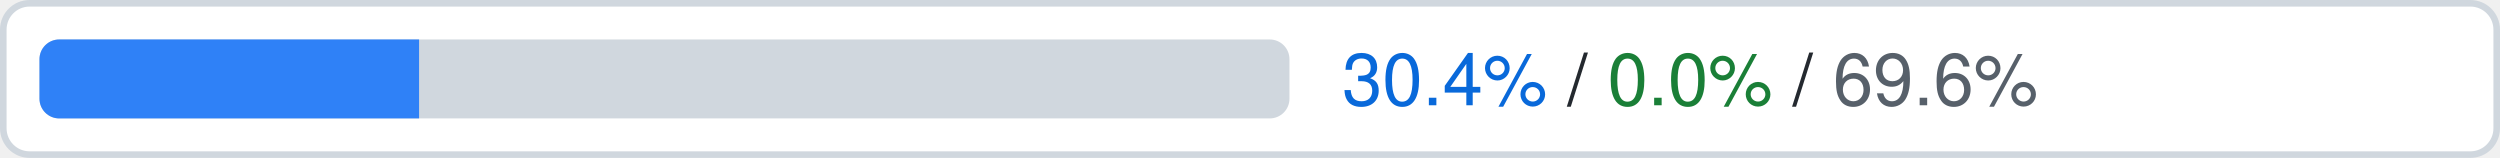
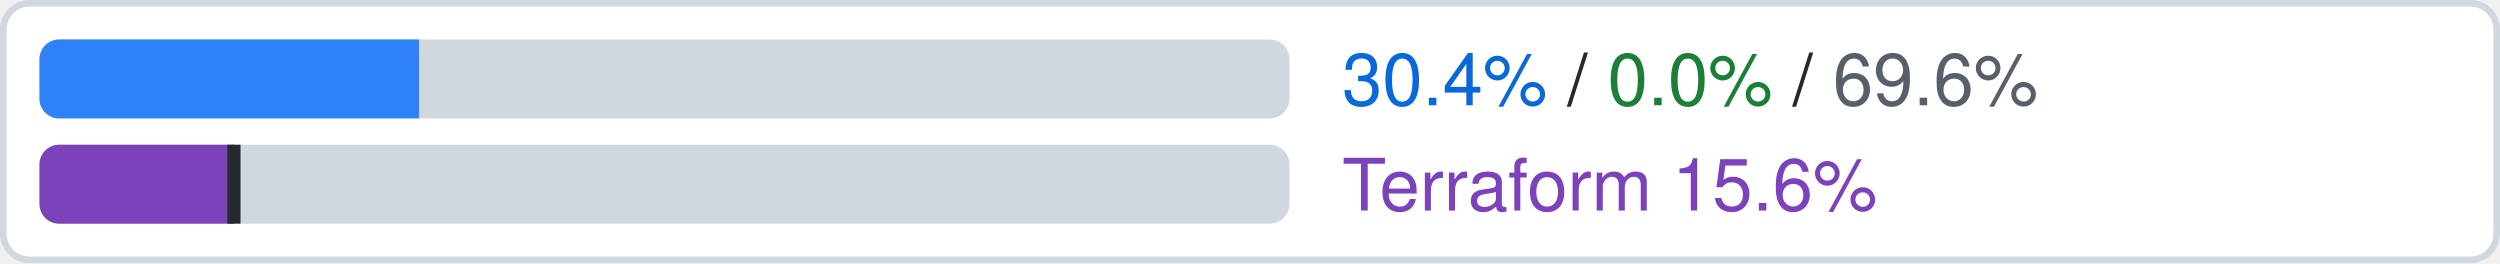
- <svg xmlns="http://www.w3.org/2000/svg" width="380" height="24" viewBox="0 0 380 24" role="img" aria-label="bigtableadmin.googleapis.com: official 30.4%, ours beyond official 0.0%, uncovered 69.6% of 135 attributes">
-   <rect x="0.5" y="0.5" width="379" height="23" rx="4" fill="#ffffff" stroke="#d0d7de" />
+ <svg xmlns="http://www.w3.org/2000/svg" width="380" height="40" viewBox="0 0 380 40" role="img" aria-label="bigtableadmin.googleapis.com: official 30.4%, ours beyond official 0.0%, uncovered 69.6% of 135 attributes; Terraform google-beta 15.6% (L1 15.6%), an estimate">
+   <rect x="0.5" y="0.5" width="379" height="39" rx="4" fill="#ffffff" stroke="#d0d7de" />
  <clipPath id="c">
    <rect x="6" y="6" width="190" height="12" rx="3" />
  </clipPath>
  <g clip-path="url(#c)">
    <rect x="6" y="6" width="190" height="12" fill="#d0d7de" />
    <rect x="6.00" y="6" width="57.70" height="12" fill="#2f81f7" />
  </g>
  <text x="204" y="16" font-family="-apple-system,BlinkMacSystemFont,Segoe UI,Helvetica,Arial,sans-serif" font-size="11" fill="#24292f">
    <tspan fill="#0969da">30.4%</tspan> / <tspan fill="#1a7f37">0.0%</tspan> / <tspan fill="#57606a">69.6%</tspan>
  </text>
+   <clipPath id="t">
+     <rect x="6" y="22" width="190" height="12" rx="3" />
+   </clipPath>
+   <g clip-path="url(#t)">
+     <rect x="6" y="22" width="190" height="12" fill="#d0d7de" />
+     <rect x="6" y="22" width="29.56" height="12" fill="#7b42bc" />
+     <rect x="34.56" y="22" width="2" height="12" fill="#24292f" />
+   </g>
+   <text x="204" y="32" font-family="-apple-system,BlinkMacSystemFont,Segoe UI,Helvetica,Arial,sans-serif" font-size="11" fill="#7b42bc">Terraform 15.6%</text>
</svg>
